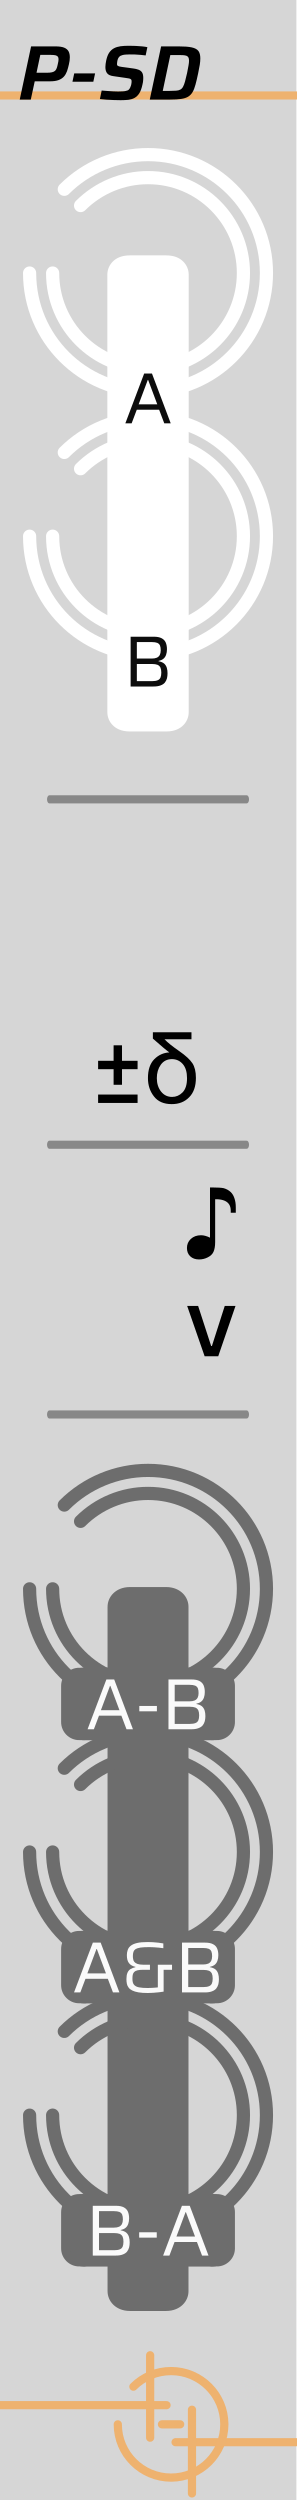
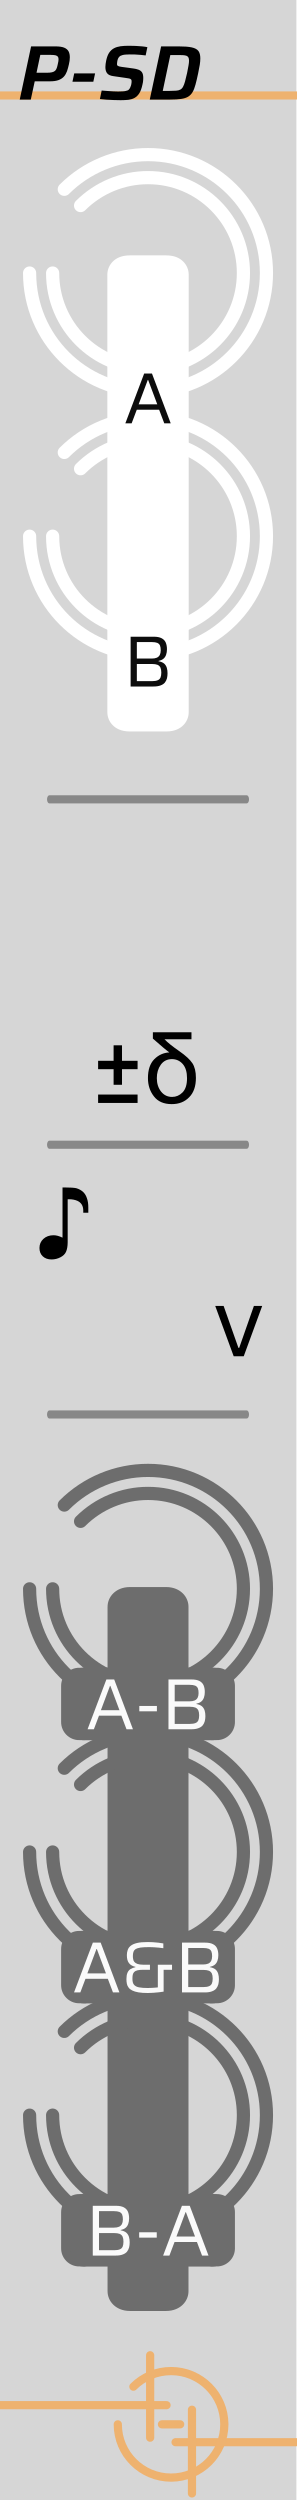
<svg xmlns="http://www.w3.org/2000/svg" width="100%" height="100%" viewBox="0 0 45 380" version="1.1" xml:space="preserve" style="fill-rule:evenodd;clip-rule:evenodd;stroke-linecap:round;stroke-linejoin:round;stroke-miterlimit:1.5;">
  <g id="background" transform="matrix(0.3,0,0,1,0,0)">
    <rect x="0" y="0" width="150" height="380" style="fill:rgb(214,214,214);" />
  </g>
  <g id="not-things-lines" transform="matrix(0.00411803,0,0,0.00411803,-22.2673,355.894)">
    <g transform="matrix(0.978109,0,0,0.959074,7233.25,-101.159)">
      <path d="M4760,3985L9305.27,3985" style="fill:none;stroke:rgb(238,178,111);stroke-width:313.37px;" />
    </g>
    <g transform="matrix(0.970692,0,0,0.959074,7272.62,-101.159)">
      <path d="M4410,2560L-1921.67,2560" style="fill:none;stroke:rgb(238,178,111);stroke-width:314.58px;" />
    </g>
    <g transform="matrix(0.96045,0,0,0.96045,7473.62,-1632.04)">
      <path d="M5226.34,4325L5226.34,7541.25" style="fill:none;stroke:rgb(238,178,111);stroke-width:316.04px;" />
    </g>
    <g transform="matrix(0.959074,0,0,0.960269,7146.63,-1632.54)">
      <path d="M3964.79,5400L3964.79,2232.68" style="fill:none;stroke:rgb(238,178,111);stroke-width:316.3px;" />
    </g>
    <g transform="matrix(0.959074,0,0,0.959074,7323.91,-101.095)">
      <path d="M4235,3297L4935,3297" style="fill:none;stroke:rgb(238,178,111);stroke-width:316.5px;" />
    </g>
    <g transform="matrix(0.950864,0,0,0.950864,7164.38,-150.825)">
      <path d="M3330.5,1915.9C3704.78,1541.63 4221.7,1310 4792.3,1310C5933.49,1310 6860,2236.51 6860,3377.7C6860,4518.9 5933.49,5445.4 4792.3,5445.4C3651.1,5445.4 2724.6,4518.9 2724.6,3377.7" style="fill:none;stroke:rgb(238,178,111);stroke-width:319.23px;" />
    </g>
  </g>
  <g id="output" transform="matrix(1,0,0,1,-101,-10)">
    <g id="controls-background" transform="matrix(1,0,0,1,97,0)">
      <g transform="matrix(0.78158,0,0,0.321625,5.85871,244.654)">
        <path d="M33.447,29.836L33.447,353.193C33.447,357.912 31.87,361.744 29.928,361.744L22.891,361.744C20.949,361.744 19.373,357.912 19.373,353.193L19.373,29.836C19.373,25.117 20.949,21.285 22.891,21.285L29.928,21.285C31.87,21.285 33.447,25.117 33.447,29.836Z" style="fill:rgb(109,109,109);stroke:rgb(109,109,109);stroke-width:1.67px;" />
      </g>
      <g id="in-8" transform="matrix(1.56522,0,0,1.56522,-14.9783,-168.587)">
        <path d="M15,319.5C15,325.851 20.149,331 26.5,331C32.847,331 38,325.847 38,319.5C38,313.153 32.847,308 26.5,308C23.45,308 20.525,309.212 18.368,311.368C20.525,309.212 23.45,308 26.5,308C32.847,308 38,313.153 38,319.5C38,325.847 32.847,331 26.5,331C20.149,331 15,325.851 15,319.5Z" style="fill:none;stroke:rgb(109,109,109);stroke-width:1.28px;stroke-linecap:butt;stroke-miterlimit:2;" />
      </g>
      <g id="in-7" transform="matrix(1.56522,0,0,1.56522,-14.9783,-145.978)">
        <path d="M15,279.5C15,285.851 20.149,291 26.5,291C32.847,291 38,285.847 38,279.5C38,273.153 32.847,268 26.5,268C23.45,268 20.525,269.212 18.368,271.368C20.525,269.212 23.45,268 26.5,268C32.847,268 38,273.153 38,279.5C38,285.847 32.847,291 26.5,291C20.149,291 15,285.851 15,279.5Z" style="fill:none;stroke:rgb(109,109,109);stroke-width:1.28px;stroke-linecap:butt;stroke-miterlimit:2;" />
      </g>
      <g id="in-6" transform="matrix(1.56522,0,0,1.56522,-14.9783,-123.37)">
        <path d="M15,239.5C15,245.851 20.149,251 26.5,251C32.847,251 38,245.847 38,239.5C38,233.153 32.847,228 26.5,228C23.45,228 20.525,229.212 18.368,231.368C20.525,229.212 23.45,228 26.5,228C32.847,228 38,233.153 38,239.5C38,245.847 32.847,251 26.5,251C20.149,251 15,245.851 15,239.5Z" style="fill:none;stroke:rgb(109,109,109);stroke-width:1.28px;stroke-linecap:butt;stroke-miterlimit:2;" />
      </g>
      <g id="in-81" transform="matrix(1.26087,0,0,1.26087,-6.91304,-71.3478)">
        <path d="M15,319.5C15,325.851 20.149,331 26.5,331C32.847,331 38,325.847 38,319.5C38,313.153 32.847,308 26.5,308C23.45,308 20.525,309.212 18.368,311.368C20.525,309.212 23.45,308 26.5,308C32.847,308 38,313.153 38,319.5C38,325.847 32.847,331 26.5,331C20.149,331 15,325.851 15,319.5Z" style="fill:none;stroke:rgb(109,109,109);stroke-width:1.59px;stroke-linecap:butt;stroke-miterlimit:2;" />
      </g>
      <g id="in-71" transform="matrix(1.26087,0,0,1.26087,-6.91304,-60.9131)">
        <path d="M15,279.5C15,285.851 20.149,291 26.5,291C32.847,291 38,285.847 38,279.5C38,273.153 32.847,268 26.5,268C23.45,268 20.525,269.212 18.368,271.368C20.525,269.212 23.45,268 26.5,268C32.847,268 38,273.153 38,279.5C38,285.847 32.847,291 26.5,291C20.149,291 15,285.851 15,279.5Z" style="fill:none;stroke:rgb(109,109,109);stroke-width:1.59px;stroke-linecap:butt;stroke-miterlimit:2;" />
      </g>
      <g id="in-61" transform="matrix(1.26087,0,0,1.26087,-6.91304,-50.4783)">
        <path d="M15,239.5C15,245.851 20.149,251 26.5,251C32.847,251 38,245.847 38,239.5C38,233.153 32.847,228 26.5,228C23.45,228 20.525,229.212 18.368,231.368C20.525,229.212 23.45,228 26.5,228C32.847,228 38,233.153 38,239.5C38,245.847 32.847,251 26.5,251C20.149,251 15,245.851 15,239.5Z" style="fill:none;stroke:rgb(109,109,109);stroke-width:1.59px;stroke-linecap:butt;stroke-miterlimit:2;" />
      </g>
    </g>
    <g transform="matrix(0.354167,0,0,1,179.531,-2)">
      <g transform="matrix(5.01548,0,0,0.0323094,-290.663,344.812)">
        <path d="M33.447,106.4L33.447,276.629C33.447,323.605 32.753,361.744 31.899,361.744L20.921,361.744C20.066,361.744 19.373,323.605 19.373,276.629L19.373,106.4C19.373,59.424 20.066,21.285 20.921,21.285L31.899,21.285C32.753,21.285 33.447,59.424 33.447,106.4Z" style="fill:rgb(109,109,109);stroke:rgb(109,109,109);stroke-width:0.8px;" />
      </g>
      <g transform="matrix(5.01548,0,0,0.0323094,-290.663,304.812)">
        <path d="M33.447,106.4L33.447,276.629C33.447,323.605 32.753,361.744 31.899,361.744L20.921,361.744C20.066,361.744 19.373,323.605 19.373,276.629L19.373,106.4C19.373,59.424 20.066,21.285 20.921,21.285L31.899,21.285C32.753,21.285 33.447,59.424 33.447,106.4Z" style="fill:rgb(109,109,109);stroke:rgb(109,109,109);stroke-width:0.8px;" />
      </g>
      <g transform="matrix(5.01548,0,0,0.0323094,-290.663,264.812)">
        <path d="M33.447,106.4L33.447,276.629C33.447,323.605 32.753,361.744 31.899,361.744L20.921,361.744C20.066,361.744 19.373,323.605 19.373,276.629L19.373,106.4C19.373,59.424 20.066,21.285 20.921,21.285L31.899,21.285C32.753,21.285 33.447,59.424 33.447,106.4Z" style="fill:rgb(109,109,109);stroke:rgb(109,109,109);stroke-width:0.8px;" />
      </g>
    </g>
    <g id="text" transform="matrix(1,0,0,1,42.4702,13.5)">
      <g transform="matrix(1,0,0,1,81.0358,339.348)">
        <g transform="matrix(11,0,0,11,-9.504,0)">
          <path d="M0.1,-0L0.1,-0.688L0.42,-0.688C0.465,-0.688 0.501,-0.681 0.528,-0.667C0.555,-0.653 0.574,-0.633 0.585,-0.608C0.596,-0.582 0.602,-0.551 0.602,-0.515C0.602,-0.486 0.598,-0.46 0.59,-0.438C0.582,-0.415 0.57,-0.397 0.553,-0.383C0.536,-0.369 0.513,-0.359 0.485,-0.353L0.485,-0.349C0.519,-0.343 0.545,-0.332 0.563,-0.317C0.581,-0.301 0.593,-0.281 0.6,-0.258C0.607,-0.235 0.61,-0.209 0.61,-0.181C0.61,-0.157 0.607,-0.134 0.602,-0.112C0.596,-0.09 0.586,-0.071 0.573,-0.054C0.559,-0.037 0.539,-0.024 0.514,-0.015C0.489,-0.005 0.456,-0 0.416,-0L0.1,-0ZM0.186,-0.074L0.396,-0.074C0.429,-0.074 0.454,-0.078 0.473,-0.086C0.492,-0.093 0.505,-0.106 0.513,-0.124C0.52,-0.141 0.524,-0.164 0.524,-0.192C0.524,-0.221 0.52,-0.244 0.512,-0.262C0.503,-0.279 0.49,-0.292 0.471,-0.3C0.452,-0.307 0.427,-0.311 0.396,-0.311L0.186,-0.311L0.186,-0.074ZM0.186,-0.386L0.392,-0.386C0.42,-0.386 0.443,-0.39 0.462,-0.398C0.48,-0.406 0.494,-0.419 0.503,-0.436C0.511,-0.452 0.516,-0.474 0.516,-0.499C0.516,-0.527 0.513,-0.549 0.506,-0.566C0.499,-0.583 0.486,-0.595 0.468,-0.603C0.45,-0.61 0.425,-0.614 0.392,-0.614L0.186,-0.614L0.186,-0.386Z" style="fill:rgb(250,250,250);fill-rule:nonzero;" />
        </g>
        <g transform="matrix(11,0,0,11,-2.002,0)">
          <rect x="0.059" y="-0.322" width="0.243" height="0.074" style="fill:rgb(250,250,250);fill-rule:nonzero;" />
        </g>
        <g transform="matrix(11,0,0,11,1.98,0)">
          <path d="M0.028,-0L0.288,-0.688L0.396,-0.688L0.655,-0L0.566,-0L0.495,-0.188L0.186,-0.188L0.115,-0L0.028,-0ZM0.212,-0.263L0.469,-0.263L0.343,-0.6L0.338,-0.6L0.212,-0.263Z" style="fill:rgb(250,250,250);fill-rule:nonzero;" />
        </g>
      </g>
      <g transform="matrix(1,0,0,1,81.0358,299.348)">
        <g transform="matrix(11,0,0,11,-11.561,0)">
          <path d="M0.028,-0L0.288,-0.688L0.396,-0.688L0.655,-0L0.566,-0L0.495,-0.188L0.186,-0.188L0.115,-0L0.028,-0ZM0.212,-0.263L0.469,-0.263L0.343,-0.6L0.338,-0.6L0.212,-0.263Z" style="fill:rgb(250,250,250);fill-rule:nonzero;" />
        </g>
        <g transform="matrix(11,0,0,11,-4.037,0)">
          <path d="M0.363,0.008C0.312,0.008 0.268,0.005 0.233,-0.001C0.198,-0.007 0.169,-0.016 0.148,-0.027C0.126,-0.038 0.109,-0.051 0.098,-0.067C0.086,-0.082 0.078,-0.1 0.074,-0.12C0.07,-0.14 0.068,-0.161 0.068,-0.184C0.068,-0.221 0.073,-0.251 0.083,-0.273C0.092,-0.294 0.106,-0.311 0.125,-0.323C0.144,-0.334 0.166,-0.343 0.193,-0.349L0.193,-0.353C0.153,-0.362 0.123,-0.379 0.104,-0.404C0.084,-0.428 0.074,-0.465 0.074,-0.515C0.074,-0.541 0.078,-0.565 0.086,-0.587C0.093,-0.609 0.107,-0.628 0.128,-0.645C0.148,-0.661 0.177,-0.674 0.215,-0.683C0.253,-0.692 0.302,-0.696 0.362,-0.696C0.383,-0.696 0.407,-0.695 0.433,-0.694C0.459,-0.692 0.485,-0.69 0.51,-0.687C0.535,-0.684 0.558,-0.681 0.578,-0.677L0.578,-0.611C0.558,-0.614 0.536,-0.617 0.513,-0.619C0.49,-0.621 0.467,-0.623 0.445,-0.624C0.423,-0.625 0.403,-0.626 0.386,-0.626C0.335,-0.626 0.295,-0.624 0.264,-0.62C0.233,-0.615 0.21,-0.608 0.195,-0.599C0.18,-0.589 0.17,-0.576 0.165,-0.561C0.16,-0.545 0.157,-0.526 0.157,-0.503C0.157,-0.488 0.158,-0.474 0.161,-0.46C0.163,-0.445 0.169,-0.432 0.178,-0.421C0.187,-0.41 0.201,-0.401 0.22,-0.394C0.239,-0.387 0.265,-0.383 0.298,-0.383L0.393,-0.383L0.393,-0.313L0.298,-0.313C0.265,-0.313 0.238,-0.31 0.219,-0.305C0.199,-0.3 0.184,-0.292 0.174,-0.281C0.164,-0.27 0.158,-0.257 0.155,-0.242C0.152,-0.226 0.151,-0.208 0.151,-0.187C0.151,-0.15 0.158,-0.123 0.173,-0.106C0.188,-0.088 0.211,-0.076 0.242,-0.07C0.273,-0.064 0.314,-0.061 0.363,-0.061C0.382,-0.061 0.402,-0.062 0.421,-0.063C0.44,-0.064 0.46,-0.065 0.479,-0.067C0.498,-0.068 0.516,-0.07 0.533,-0.073L0.502,-0.031L0.502,-0.383L0.698,-0.383L0.698,-0.313L0.582,-0.313L0.582,-0.011C0.564,-0.008 0.543,-0.005 0.518,-0.002C0.493,0.001 0.467,0.003 0.44,0.005C0.413,0.007 0.388,0.008 0.363,0.008Z" style="fill:rgb(250,250,250);fill-rule:nonzero;" />
        </g>
        <g transform="matrix(11,0,0,11,4.059,0)">
          <path d="M0.1,-0L0.1,-0.688L0.42,-0.688C0.465,-0.688 0.501,-0.681 0.528,-0.667C0.555,-0.653 0.574,-0.633 0.585,-0.608C0.596,-0.582 0.602,-0.551 0.602,-0.515C0.602,-0.486 0.598,-0.46 0.59,-0.438C0.582,-0.415 0.57,-0.397 0.553,-0.383C0.536,-0.369 0.513,-0.359 0.485,-0.353L0.485,-0.349C0.519,-0.343 0.545,-0.332 0.563,-0.317C0.581,-0.301 0.593,-0.281 0.6,-0.258C0.607,-0.235 0.61,-0.209 0.61,-0.181C0.61,-0.157 0.607,-0.134 0.602,-0.112C0.596,-0.09 0.586,-0.071 0.573,-0.054C0.559,-0.037 0.539,-0.024 0.514,-0.015C0.489,-0.005 0.456,-0 0.416,-0L0.1,-0ZM0.186,-0.074L0.396,-0.074C0.429,-0.074 0.454,-0.078 0.473,-0.086C0.492,-0.093 0.505,-0.106 0.513,-0.124C0.52,-0.141 0.524,-0.164 0.524,-0.192C0.524,-0.221 0.52,-0.244 0.512,-0.262C0.503,-0.279 0.49,-0.292 0.471,-0.3C0.452,-0.307 0.427,-0.311 0.396,-0.311L0.186,-0.311L0.186,-0.074ZM0.186,-0.386L0.392,-0.386C0.42,-0.386 0.443,-0.39 0.462,-0.398C0.48,-0.406 0.494,-0.419 0.503,-0.436C0.511,-0.452 0.516,-0.474 0.516,-0.499C0.516,-0.527 0.513,-0.549 0.506,-0.566C0.499,-0.583 0.486,-0.595 0.468,-0.603C0.45,-0.61 0.425,-0.614 0.392,-0.614L0.186,-0.614L0.186,-0.386Z" style="fill:rgb(250,250,250);fill-rule:nonzero;" />
        </g>
      </g>
      <g transform="matrix(1,0,0,1,81.0358,259.348)">
        <g transform="matrix(11,0,0,11,-9.504,0)">
          <path d="M0.028,-0L0.288,-0.688L0.396,-0.688L0.655,-0L0.566,-0L0.495,-0.188L0.186,-0.188L0.115,-0L0.028,-0ZM0.212,-0.263L0.469,-0.263L0.343,-0.6L0.338,-0.6L0.212,-0.263Z" style="fill:rgb(250,250,250);fill-rule:nonzero;" />
        </g>
        <g transform="matrix(11,0,0,11,-1.98,0)">
          <rect x="0.059" y="-0.322" width="0.243" height="0.074" style="fill:rgb(250,250,250);fill-rule:nonzero;" />
        </g>
        <g transform="matrix(11,0,0,11,2.002,0)">
          <path d="M0.1,-0L0.1,-0.688L0.42,-0.688C0.465,-0.688 0.501,-0.681 0.528,-0.667C0.555,-0.653 0.574,-0.633 0.585,-0.608C0.596,-0.582 0.602,-0.551 0.602,-0.515C0.602,-0.486 0.598,-0.46 0.59,-0.438C0.582,-0.415 0.57,-0.397 0.553,-0.383C0.536,-0.369 0.513,-0.359 0.485,-0.353L0.485,-0.349C0.519,-0.343 0.545,-0.332 0.563,-0.317C0.581,-0.301 0.593,-0.281 0.6,-0.258C0.607,-0.235 0.61,-0.209 0.61,-0.181C0.61,-0.157 0.607,-0.134 0.602,-0.112C0.596,-0.09 0.586,-0.071 0.573,-0.054C0.559,-0.037 0.539,-0.024 0.514,-0.015C0.489,-0.005 0.456,-0 0.416,-0L0.1,-0ZM0.186,-0.074L0.396,-0.074C0.429,-0.074 0.454,-0.078 0.473,-0.086C0.492,-0.093 0.505,-0.106 0.513,-0.124C0.52,-0.141 0.524,-0.164 0.524,-0.192C0.524,-0.221 0.52,-0.244 0.512,-0.262C0.503,-0.279 0.49,-0.292 0.471,-0.3C0.452,-0.307 0.427,-0.311 0.396,-0.311L0.186,-0.311L0.186,-0.074ZM0.186,-0.386L0.392,-0.386C0.42,-0.386 0.443,-0.39 0.462,-0.398C0.48,-0.406 0.494,-0.419 0.503,-0.436C0.511,-0.452 0.516,-0.474 0.516,-0.499C0.516,-0.527 0.513,-0.549 0.506,-0.566C0.499,-0.583 0.486,-0.595 0.468,-0.603C0.45,-0.61 0.425,-0.614 0.392,-0.614L0.186,-0.614L0.186,-0.386Z" style="fill:rgb(250,250,250);fill-rule:nonzero;" />
        </g>
      </g>
    </g>
  </g>
  <g id="labels">
-     <g transform="matrix(1,0,0,1,32.123,191.148)">
-       <g transform="matrix(16,0,0,16,-3.995,0)">
+     <g transform="matrix(1,0,0,1,9.70844,191.148)">
+       <g transform="matrix(16,0,0,16,-3.9975,0)">
        <path d="M0.237,-0.666L0.256,-0.666C0.312,-0.666 0.349,-0.663 0.367,-0.659C0.392,-0.652 0.415,-0.64 0.435,-0.621C0.449,-0.607 0.461,-0.588 0.469,-0.563C0.478,-0.538 0.482,-0.509 0.482,-0.476L0.482,-0.426L0.434,-0.426L0.434,-0.447C0.434,-0.469 0.429,-0.488 0.42,-0.503C0.41,-0.519 0.397,-0.53 0.378,-0.539C0.355,-0.549 0.328,-0.554 0.299,-0.554L0.286,-0.554L0.286,-0.146C0.286,-0.107 0.28,-0.076 0.27,-0.054C0.26,-0.032 0.242,-0.015 0.216,-0.002C0.191,0.011 0.163,0.018 0.133,0.018C0.098,0.018 0.07,0.008 0.049,-0.012C0.028,-0.032 0.018,-0.058 0.018,-0.091C0.018,-0.125 0.03,-0.154 0.055,-0.177C0.08,-0.2 0.112,-0.212 0.152,-0.212C0.178,-0.212 0.206,-0.204 0.237,-0.189L0.237,-0.666Z" style="fill-rule:nonzero;" />
      </g>
-       <g transform="matrix(15,0,0,15,-4.005,15)">
-         <path d="M0.199,-0L0.022,-0.51L0.133,-0.51L0.265,-0.104L0.273,-0.104L0.403,-0.51L0.512,-0.51L0.337,-0L0.199,-0Z" style="fill-rule:nonzero;" />
+     </g>
+     <g transform="matrix(1,0,0,1,36.2841,191.148)">
+       <g transform="matrix(15,0,0,15,-3.975,15)">
+         <path d="M0.214,-0L0.027,-0.51L0.112,-0.51L0.262,-0.085L0.27,-0.085L0.419,-0.51L0.503,-0.51L0.316,-0L0.214,-0Z" style="fill-rule:nonzero;" />
      </g>
    </g>
    <g transform="matrix(1,0,0,1,22.0875,167.647)">
      <g transform="matrix(15,0,0,15,-8.2248,0)">
        <path d="M0.227,-0.184L0.227,-0.342L0.07,-0.342L0.07,-0.427L0.227,-0.427L0.227,-0.584L0.312,-0.584L0.312,-0.427L0.47,-0.427L0.47,-0.342L0.312,-0.342L0.312,-0.184L0.227,-0.184ZM0.07,-0L0.07,-0.085L0.47,-0.085L0.47,-0L0.07,-0Z" style="fill-rule:nonzero;" />
      </g>
      <g transform="matrix(15,0,0,15,-0.124805,0)">
        <path d="M0.085,-0.716L0.476,-0.716L0.476,-0.645L0.203,-0.645C0.235,-0.611 0.286,-0.571 0.355,-0.523C0.417,-0.48 0.46,-0.44 0.485,-0.403C0.509,-0.367 0.521,-0.317 0.521,-0.254C0.521,-0.17 0.499,-0.104 0.453,-0.058C0.408,-0.011 0.349,0.012 0.276,0.012C0.196,0.012 0.136,-0.014 0.096,-0.066C0.055,-0.118 0.035,-0.18 0.035,-0.252C0.035,-0.335 0.056,-0.399 0.099,-0.443C0.142,-0.486 0.193,-0.509 0.252,-0.512C0.222,-0.533 0.166,-0.58 0.085,-0.652L0.085,-0.716ZM0.125,-0.251C0.125,-0.196 0.14,-0.15 0.169,-0.114C0.198,-0.078 0.235,-0.061 0.28,-0.061C0.32,-0.061 0.355,-0.076 0.385,-0.106C0.416,-0.137 0.431,-0.185 0.431,-0.251C0.431,-0.313 0.417,-0.36 0.388,-0.394C0.359,-0.427 0.322,-0.444 0.278,-0.444C0.23,-0.444 0.192,-0.425 0.165,-0.387C0.138,-0.349 0.125,-0.304 0.125,-0.251Z" style="fill-rule:nonzero;" />
      </g>
    </g>
  </g>
  <g id="input" transform="matrix(1,0,0,1,-4,-10)">
    <g id="controls-background1">
      <g transform="matrix(0.78158,0,0,0.21148,5.85871,44.4986)">
        <path d="M33.447,34.289L33.447,348.74C33.447,355.917 31.87,361.744 29.928,361.744L22.891,361.744C20.949,361.744 19.373,355.917 19.373,348.74L19.373,34.289C19.373,27.112 20.949,21.285 22.891,21.285L29.928,21.285C31.87,21.285 33.447,27.112 33.447,34.289Z" style="fill:white;stroke:white;stroke-width:1.75px;" />
      </g>
      <g id="in-2" transform="matrix(1.56522,0,0,1.56522,-14.9783,-32.9348)">
        <path d="M15,79.5C15,85.851 20.149,91 26.5,91C32.847,91 38,85.847 38,79.5C38,73.153 32.847,68 26.5,68C23.45,68 20.525,69.212 18.368,71.368C20.525,69.212 23.45,68 26.5,68C32.847,68 38,73.153 38,79.5C38,85.847 32.847,91 26.5,91C20.149,91 15,85.851 15,79.5Z" style="fill:none;stroke:white;stroke-width:1.28px;stroke-linecap:butt;stroke-miterlimit:2;" />
      </g>
      <g id="in-1" transform="matrix(1.56522,0,0,1.56522,-14.9783,-10.3261)">
        <path d="M15,39.5C15,45.851 20.149,51 26.5,51C32.847,51 38,45.847 38,39.5C38,33.153 32.847,28 26.5,28C23.45,28 20.525,29.212 18.368,31.368C20.525,29.212 23.45,28 26.5,28C32.847,28 38,33.153 38,39.5C38,45.847 32.847,51 26.5,51C20.149,51 15,45.851 15,39.5Z" style="fill:none;stroke:white;stroke-width:1.28px;stroke-linecap:butt;stroke-miterlimit:2;" />
      </g>
      <g id="in-21" transform="matrix(1.26087,0,0,1.26087,-6.91304,-8.73914)">
        <path d="M15,79.5C15,85.851 20.149,91 26.5,91C32.847,91 38,85.847 38,79.5C38,73.153 32.847,68 26.5,68C23.45,68 20.525,69.212 18.368,71.368C20.525,69.212 23.45,68 26.5,68C32.847,68 38,73.153 38,79.5C38,85.847 32.847,91 26.5,91C20.149,91 15,85.851 15,79.5Z" style="fill:none;stroke:white;stroke-width:1.59px;stroke-linecap:butt;stroke-miterlimit:2;" />
      </g>
      <g id="in-11" transform="matrix(1.26087,0,0,1.26087,-6.91304,1.69564)">
        <path d="M15,39.5C15,45.851 20.149,51 26.5,51C32.847,51 38,45.847 38,39.5C38,33.153 32.847,28 26.5,28C23.45,28 20.525,29.212 18.368,31.368C20.525,29.212 23.45,28 26.5,28C32.847,28 38,33.153 38,39.5C38,45.847 32.847,51 26.5,51C20.149,51 15,45.851 15,39.5Z" style="fill:none;stroke:white;stroke-width:1.59px;stroke-linecap:butt;stroke-miterlimit:2;" />
      </g>
    </g>
    <g id="text1" transform="matrix(1,0,0,1,42.4702,14.5)">
      <g transform="matrix(1,0,0,1,-15.9642,99.848)">
        <g transform="matrix(11,0,0,11,-3.751,0)">
          <path d="M0.1,-0L0.1,-0.688L0.42,-0.688C0.465,-0.688 0.501,-0.681 0.528,-0.667C0.555,-0.653 0.574,-0.633 0.585,-0.608C0.596,-0.582 0.602,-0.551 0.602,-0.515C0.602,-0.486 0.598,-0.46 0.59,-0.438C0.582,-0.415 0.57,-0.397 0.553,-0.383C0.536,-0.369 0.513,-0.359 0.485,-0.353L0.485,-0.349C0.519,-0.343 0.545,-0.332 0.563,-0.317C0.581,-0.301 0.593,-0.281 0.6,-0.258C0.607,-0.235 0.61,-0.209 0.61,-0.181C0.61,-0.157 0.607,-0.134 0.602,-0.112C0.596,-0.09 0.586,-0.071 0.573,-0.054C0.559,-0.037 0.539,-0.024 0.514,-0.015C0.489,-0.005 0.456,-0 0.416,-0L0.1,-0ZM0.186,-0.074L0.396,-0.074C0.429,-0.074 0.454,-0.078 0.473,-0.086C0.492,-0.093 0.505,-0.106 0.513,-0.124C0.52,-0.141 0.524,-0.164 0.524,-0.192C0.524,-0.221 0.52,-0.244 0.512,-0.262C0.503,-0.279 0.49,-0.292 0.471,-0.3C0.452,-0.307 0.427,-0.311 0.396,-0.311L0.186,-0.311L0.186,-0.074ZM0.186,-0.386L0.392,-0.386C0.42,-0.386 0.443,-0.39 0.462,-0.398C0.48,-0.406 0.494,-0.419 0.503,-0.436C0.511,-0.452 0.516,-0.474 0.516,-0.499C0.516,-0.527 0.513,-0.549 0.506,-0.566C0.499,-0.583 0.486,-0.595 0.468,-0.603C0.45,-0.61 0.425,-0.614 0.392,-0.614L0.186,-0.614L0.186,-0.386Z" style="fill:rgb(13,13,13);fill-rule:nonzero;" />
        </g>
      </g>
      <g transform="matrix(1,0,0,1,-15.9642,59.848)">
        <g transform="matrix(11,0,0,11,-3.762,0)">
          <path d="M0.028,-0L0.288,-0.688L0.396,-0.688L0.655,-0L0.566,-0L0.495,-0.188L0.186,-0.188L0.115,-0L0.028,-0ZM0.212,-0.263L0.469,-0.263L0.343,-0.6L0.338,-0.6L0.212,-0.263Z" style="fill:rgb(13,13,13);fill-rule:nonzero;" />
        </g>
      </g>
    </g>
  </g>
  <g id="Separators">
    <g transform="matrix(0.567102,0,0,1,-19.1941,-139.957)">
      <path d="M47.071,261.457L99.972,261.457" style="fill:none;stroke:rgb(136,136,136);stroke-width:1.23px;" />
    </g>
    <g transform="matrix(0.567102,0,0,1,-19.1941,-46.4571)">
      <path d="M47.071,261.457L99.972,261.457" style="fill:none;stroke:rgb(136,136,136);stroke-width:1.23px;" />
    </g>
    <g transform="matrix(0.567102,0,0,1,-19.1941,-87.4571)">
      <path d="M47.071,261.457L99.972,261.457" style="fill:none;stroke:rgb(136,136,136);stroke-width:1.23px;" />
    </g>
  </g>
  <g transform="matrix(0.00402788,0,0,0.0039495,7.51945,-1.22874)">
    <path d="M-1866.85,3985L9305.27,3985" style="fill:none;stroke:rgb(238,178,111);stroke-width:313.37px;" />
  </g>
  <g transform="matrix(1,0,0,1,-37.6726,4.90775)">
    <g transform="matrix(11.75,0,0,11.75,40.2731,10.2272)">
      <path d="M0.034,-0L0.181,-0.688L0.493,-0.688C0.542,-0.688 0.581,-0.683 0.608,-0.672C0.635,-0.661 0.655,-0.644 0.666,-0.623C0.677,-0.602 0.682,-0.576 0.682,-0.546C0.682,-0.533 0.681,-0.518 0.679,-0.503C0.676,-0.488 0.673,-0.472 0.67,-0.455C0.663,-0.424 0.655,-0.395 0.646,-0.368C0.636,-0.341 0.623,-0.317 0.606,-0.298C0.588,-0.278 0.565,-0.263 0.536,-0.252C0.506,-0.241 0.468,-0.236 0.422,-0.236L0.228,-0.236L0.177,-0L0.034,-0ZM0.251,-0.347L0.385,-0.347C0.412,-0.347 0.434,-0.349 0.451,-0.353C0.468,-0.357 0.481,-0.363 0.491,-0.372C0.5,-0.381 0.508,-0.393 0.513,-0.408C0.518,-0.423 0.523,-0.441 0.527,-0.462C0.53,-0.475 0.532,-0.486 0.534,-0.496C0.535,-0.506 0.536,-0.515 0.536,-0.523C0.536,-0.536 0.533,-0.547 0.527,-0.555C0.521,-0.563 0.511,-0.569 0.496,-0.573C0.481,-0.576 0.461,-0.578 0.435,-0.578L0.3,-0.578L0.251,-0.347Z" style="fill-rule:nonzero;" />
    </g>
    <g transform="matrix(11.75,0,0,11.75,48.0516,10.2272)">
      <path d="M0.054,-0.231L0.077,-0.339L0.347,-0.339L0.324,-0.231L0.054,-0.231Z" style="fill-rule:nonzero;" />
    </g>
    <g transform="matrix(11.75,0,0,11.75,52.4931,10.2272)">
      <path d="M0.3,0.008C0.271,0.008 0.241,0.007 0.209,0.006C0.176,0.005 0.145,0.003 0.114,0.001C0.083,-0.002 0.056,-0.004 0.031,-0.007L0.054,-0.117C0.078,-0.115 0.103,-0.113 0.129,-0.111C0.155,-0.109 0.18,-0.107 0.205,-0.106C0.229,-0.105 0.25,-0.104 0.267,-0.104C0.289,-0.104 0.308,-0.105 0.324,-0.106C0.339,-0.107 0.353,-0.108 0.364,-0.111C0.375,-0.113 0.385,-0.116 0.394,-0.12C0.401,-0.124 0.407,-0.13 0.412,-0.137C0.417,-0.143 0.421,-0.151 0.425,-0.16C0.429,-0.169 0.432,-0.178 0.435,-0.188C0.437,-0.197 0.439,-0.207 0.44,-0.216C0.44,-0.225 0.441,-0.232 0.441,-0.238C0.441,-0.248 0.439,-0.256 0.434,-0.261C0.429,-0.266 0.421,-0.27 0.409,-0.273C0.397,-0.276 0.38,-0.278 0.358,-0.281L0.206,-0.303C0.166,-0.308 0.139,-0.321 0.124,-0.341C0.109,-0.36 0.102,-0.387 0.102,-0.421C0.102,-0.433 0.103,-0.447 0.105,-0.462C0.107,-0.476 0.11,-0.492 0.113,-0.508C0.122,-0.549 0.135,-0.583 0.152,-0.608C0.169,-0.632 0.189,-0.651 0.214,-0.664C0.238,-0.677 0.266,-0.685 0.299,-0.69C0.331,-0.694 0.367,-0.696 0.406,-0.696C0.435,-0.696 0.464,-0.695 0.494,-0.694C0.524,-0.693 0.552,-0.691 0.579,-0.688C0.606,-0.685 0.628,-0.682 0.645,-0.678L0.623,-0.571C0.604,-0.574 0.583,-0.576 0.56,-0.578C0.536,-0.58 0.512,-0.582 0.487,-0.583C0.462,-0.584 0.439,-0.584 0.417,-0.584C0.396,-0.584 0.379,-0.583 0.364,-0.582C0.349,-0.581 0.336,-0.579 0.325,-0.576C0.314,-0.573 0.305,-0.57 0.297,-0.566C0.289,-0.561 0.282,-0.555 0.276,-0.547C0.27,-0.539 0.265,-0.53 0.262,-0.52C0.259,-0.51 0.256,-0.5 0.255,-0.49C0.253,-0.48 0.252,-0.47 0.252,-0.46C0.252,-0.447 0.257,-0.438 0.267,-0.434C0.276,-0.429 0.293,-0.425 0.318,-0.422L0.465,-0.402C0.488,-0.399 0.51,-0.394 0.529,-0.387C0.548,-0.38 0.564,-0.369 0.575,-0.353C0.586,-0.337 0.592,-0.313 0.592,-0.28C0.592,-0.272 0.592,-0.264 0.591,-0.255C0.59,-0.245 0.589,-0.236 0.588,-0.225C0.586,-0.214 0.584,-0.203 0.581,-0.192C0.571,-0.145 0.558,-0.109 0.541,-0.082C0.524,-0.055 0.503,-0.035 0.48,-0.022C0.457,-0.009 0.43,-0.001 0.4,0.003C0.37,0.006 0.337,0.008 0.3,0.008Z" style="fill-rule:nonzero;" />
    </g>
    <g transform="matrix(11.75,0,0,11.75,60.0366,10.2272)">
      <path d="M0.034,-0L0.181,-0.688L0.406,-0.688C0.479,-0.688 0.536,-0.684 0.577,-0.675C0.618,-0.666 0.646,-0.651 0.663,-0.629C0.68,-0.606 0.688,-0.574 0.688,-0.533C0.688,-0.509 0.686,-0.481 0.681,-0.45C0.676,-0.418 0.669,-0.381 0.66,-0.34C0.648,-0.283 0.637,-0.235 0.626,-0.195C0.615,-0.155 0.603,-0.122 0.588,-0.097C0.573,-0.071 0.553,-0.051 0.53,-0.037C0.506,-0.023 0.475,-0.013 0.438,-0.008C0.401,-0.003 0.354,-0 0.297,-0L0.034,-0ZM0.202,-0.112L0.288,-0.112C0.323,-0.112 0.351,-0.113 0.374,-0.115C0.396,-0.116 0.414,-0.121 0.429,-0.129C0.443,-0.136 0.455,-0.148 0.464,-0.165C0.473,-0.181 0.482,-0.204 0.49,-0.233C0.498,-0.262 0.507,-0.299 0.517,-0.344C0.524,-0.381 0.53,-0.412 0.535,-0.439C0.54,-0.465 0.542,-0.487 0.542,-0.504C0.542,-0.521 0.539,-0.535 0.534,-0.545C0.529,-0.555 0.52,-0.562 0.508,-0.567C0.495,-0.571 0.479,-0.574 0.46,-0.575C0.44,-0.576 0.415,-0.576 0.386,-0.576L0.3,-0.576L0.202,-0.112Z" style="fill-rule:nonzero;" />
    </g>
  </g>
</svg>
